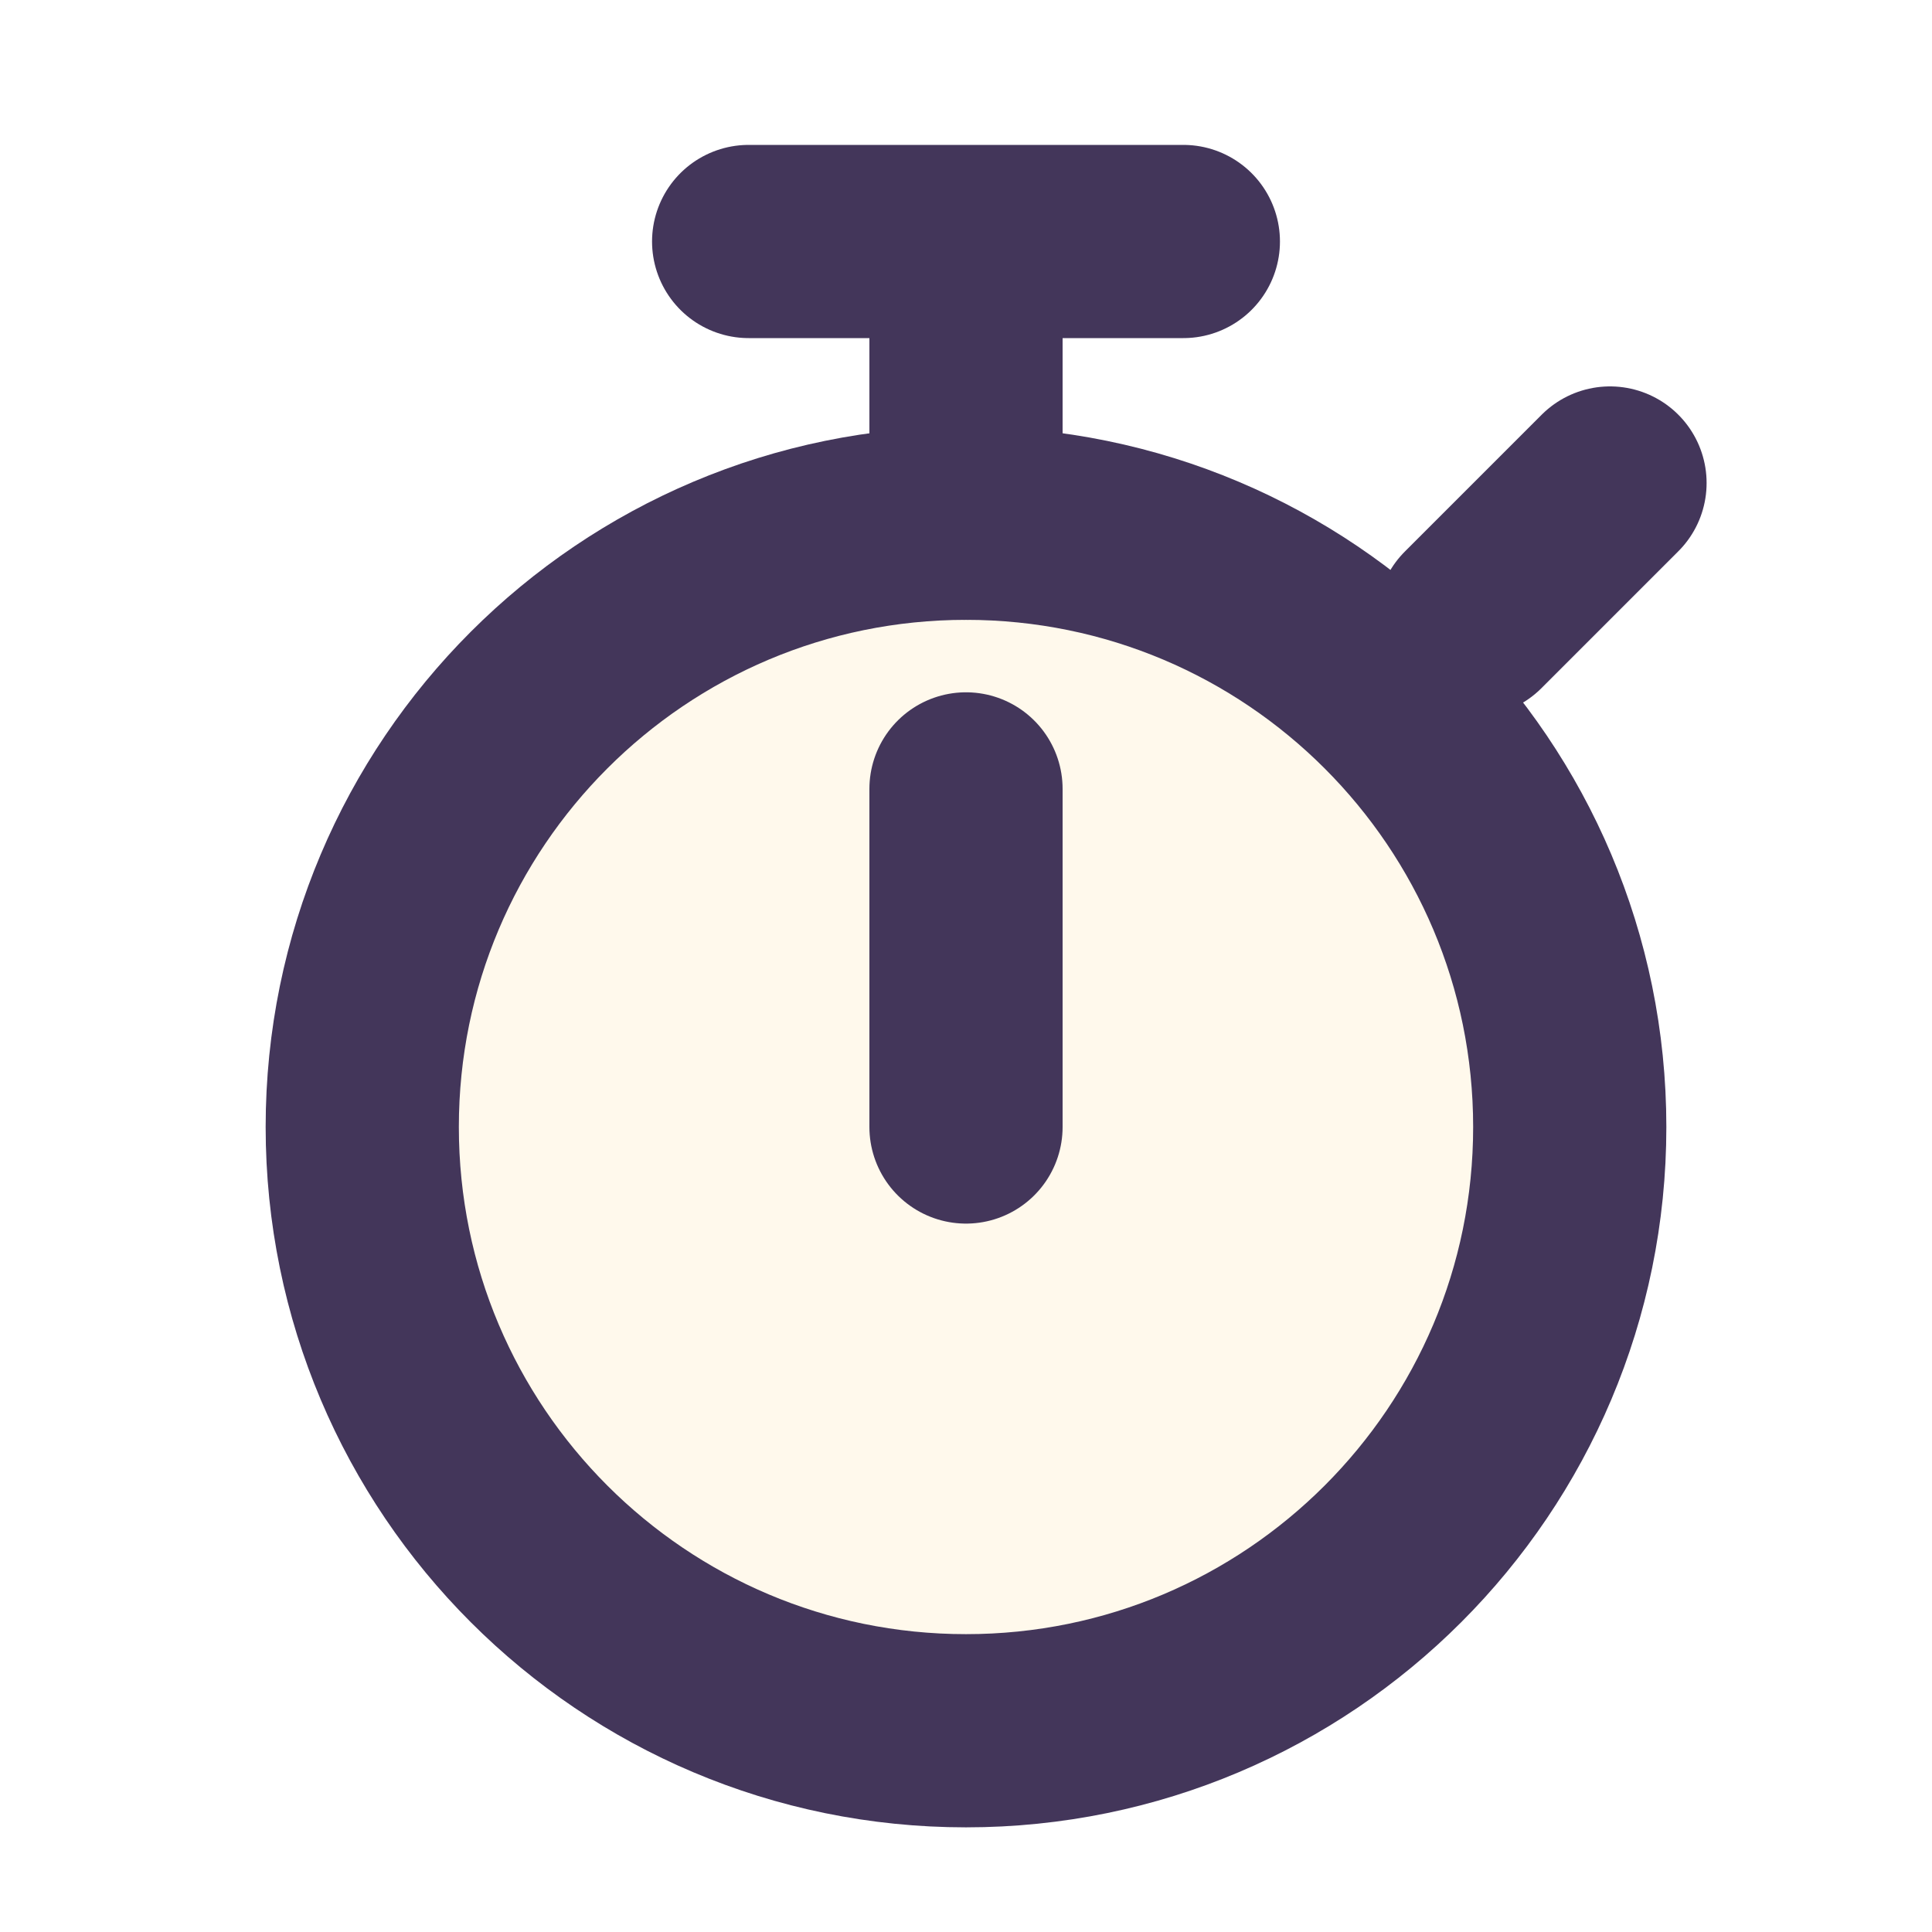
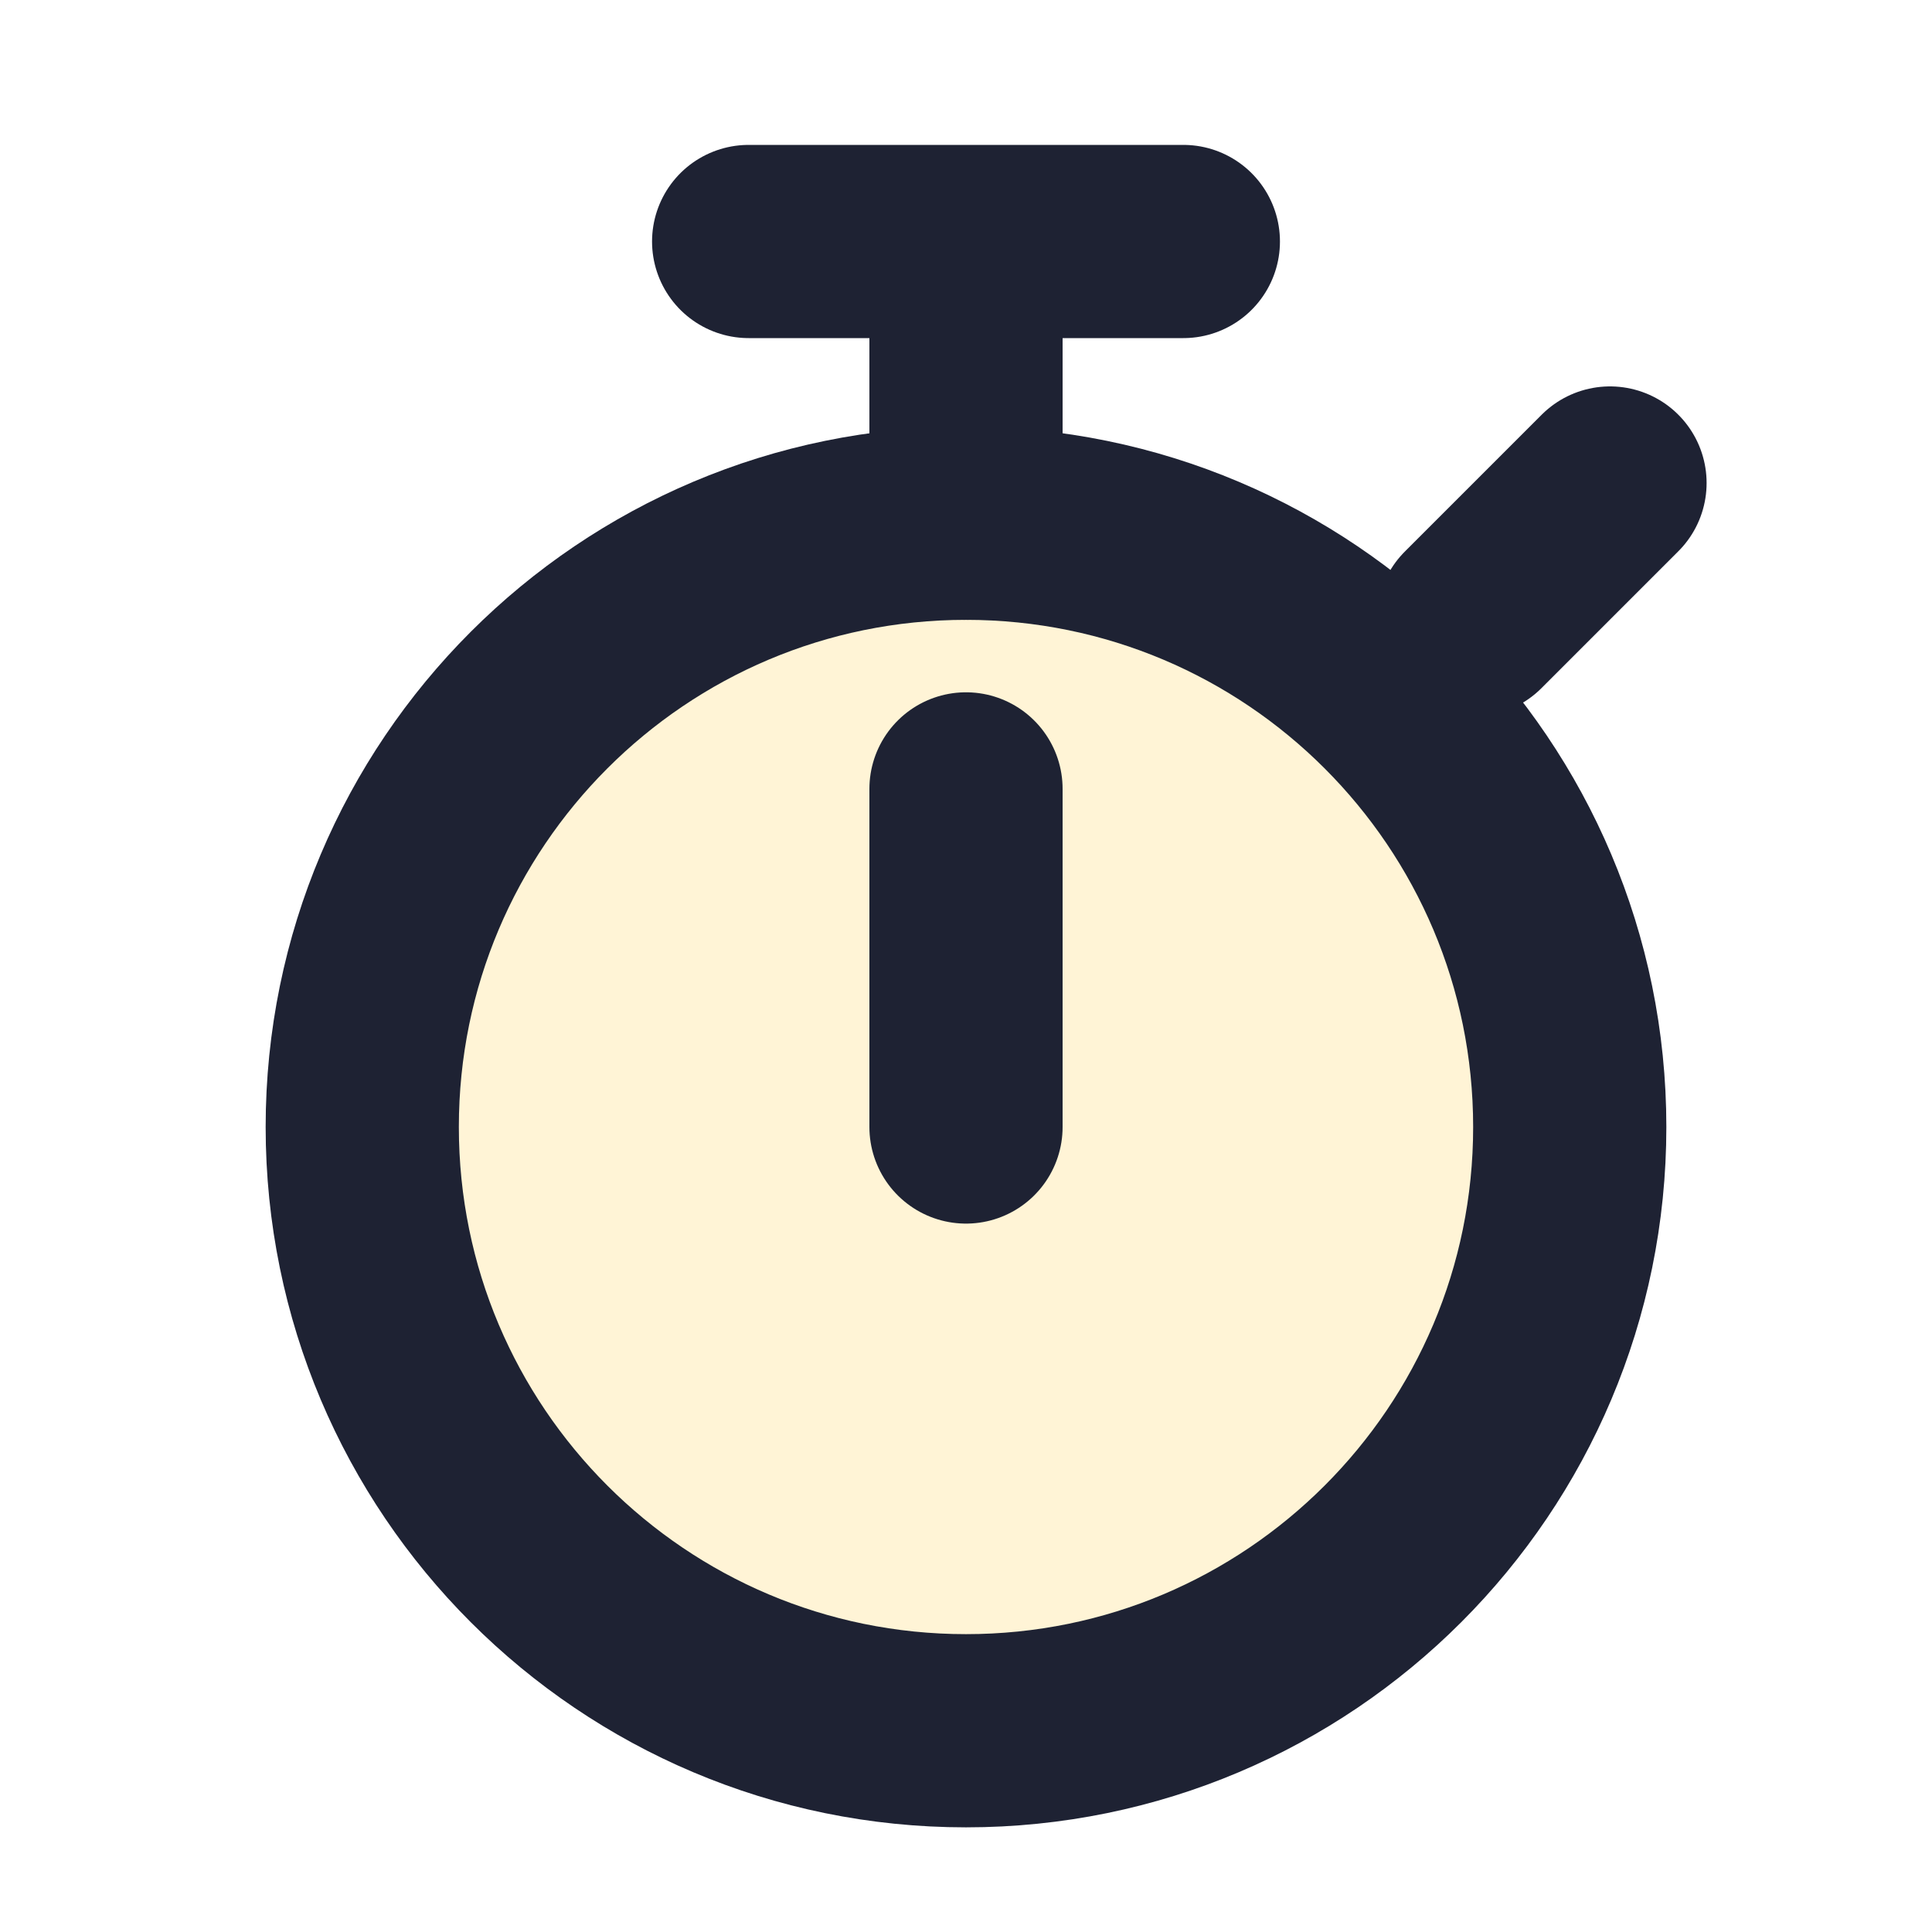
- <svg xmlns="http://www.w3.org/2000/svg" viewBox="0 0 24 24" width="272" height="272" fill="none" stroke="#43365A" stroke-width="2.4" stroke-linecap="round" stroke-linejoin="round">
-   <circle cx="12" cy="14" r="7.5" fill="#FFF9EC" />
+ <svg xmlns="http://www.w3.org/2000/svg" viewBox="0 0 24 24" width="272" height="272" fill="none" stroke="#1E2233" stroke-width="2.4" stroke-linecap="round" stroke-linejoin="round">
+   <circle cx="12" cy="14" r="7.5" fill="#FFF4D6" />
  <path d="M12 6.5V3.2M9.3 3h5.4M18.3 7.7l1.7-1.7M12 14V9.8" />
</svg>
